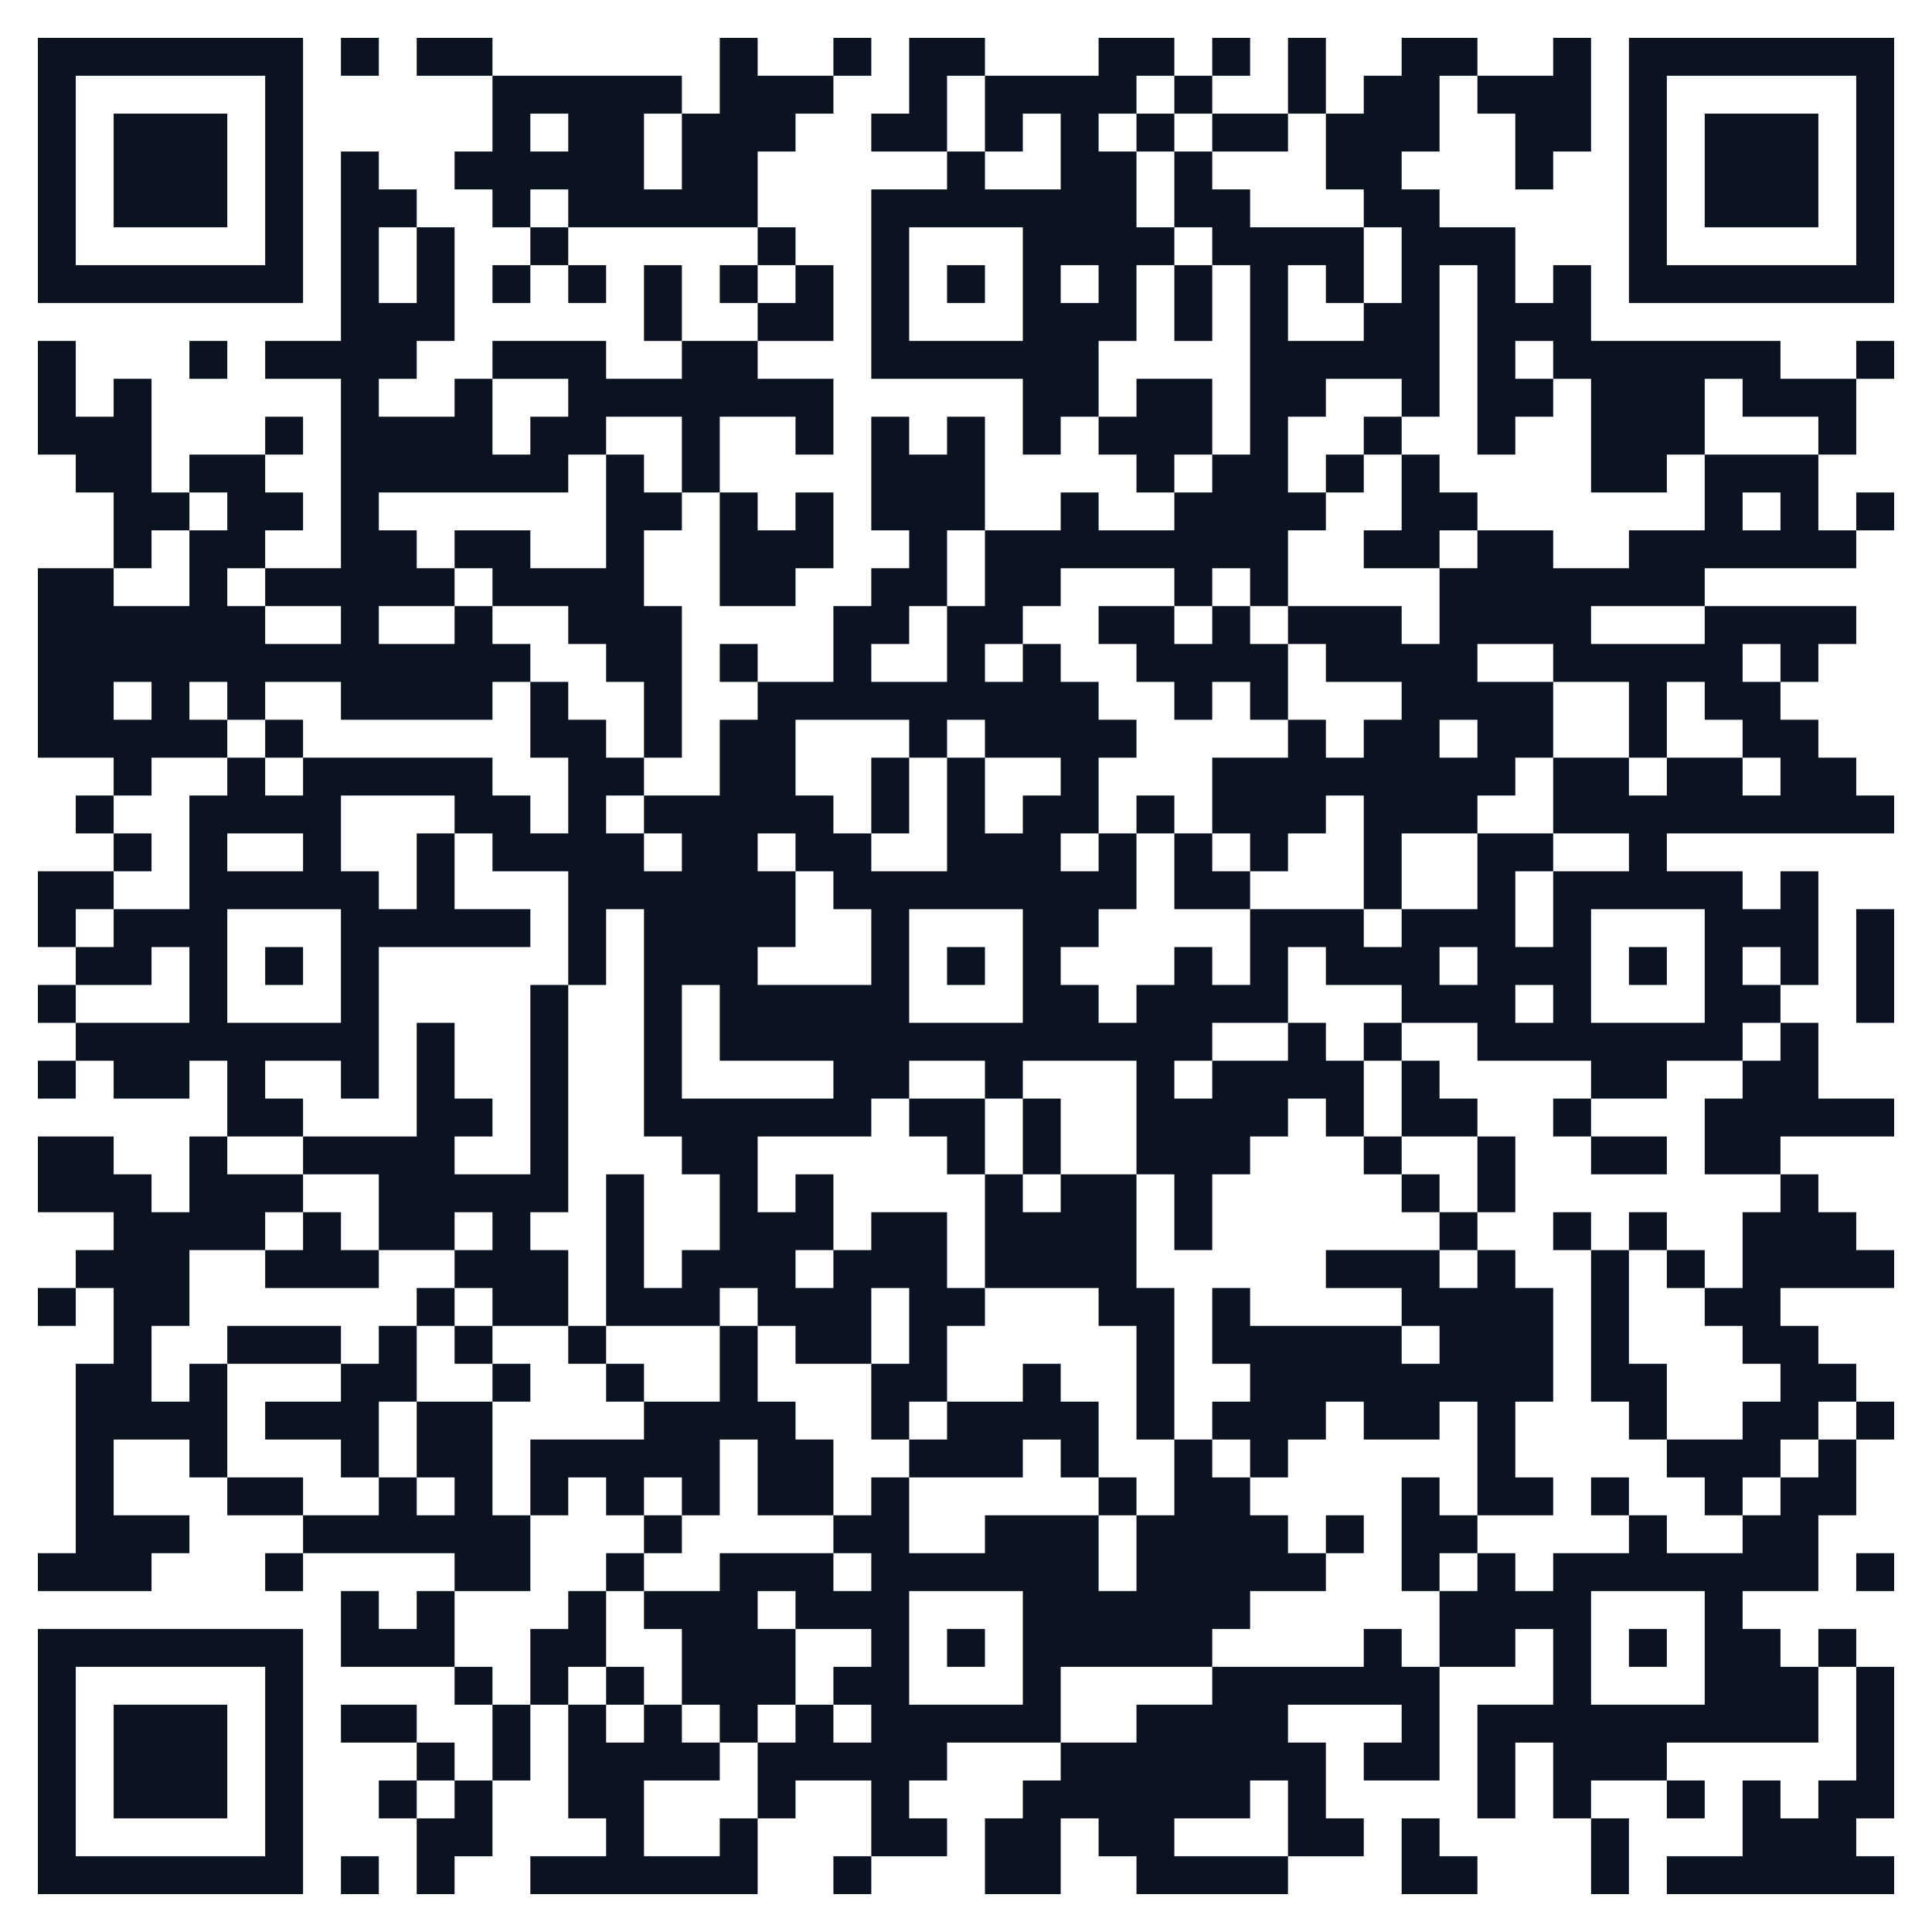
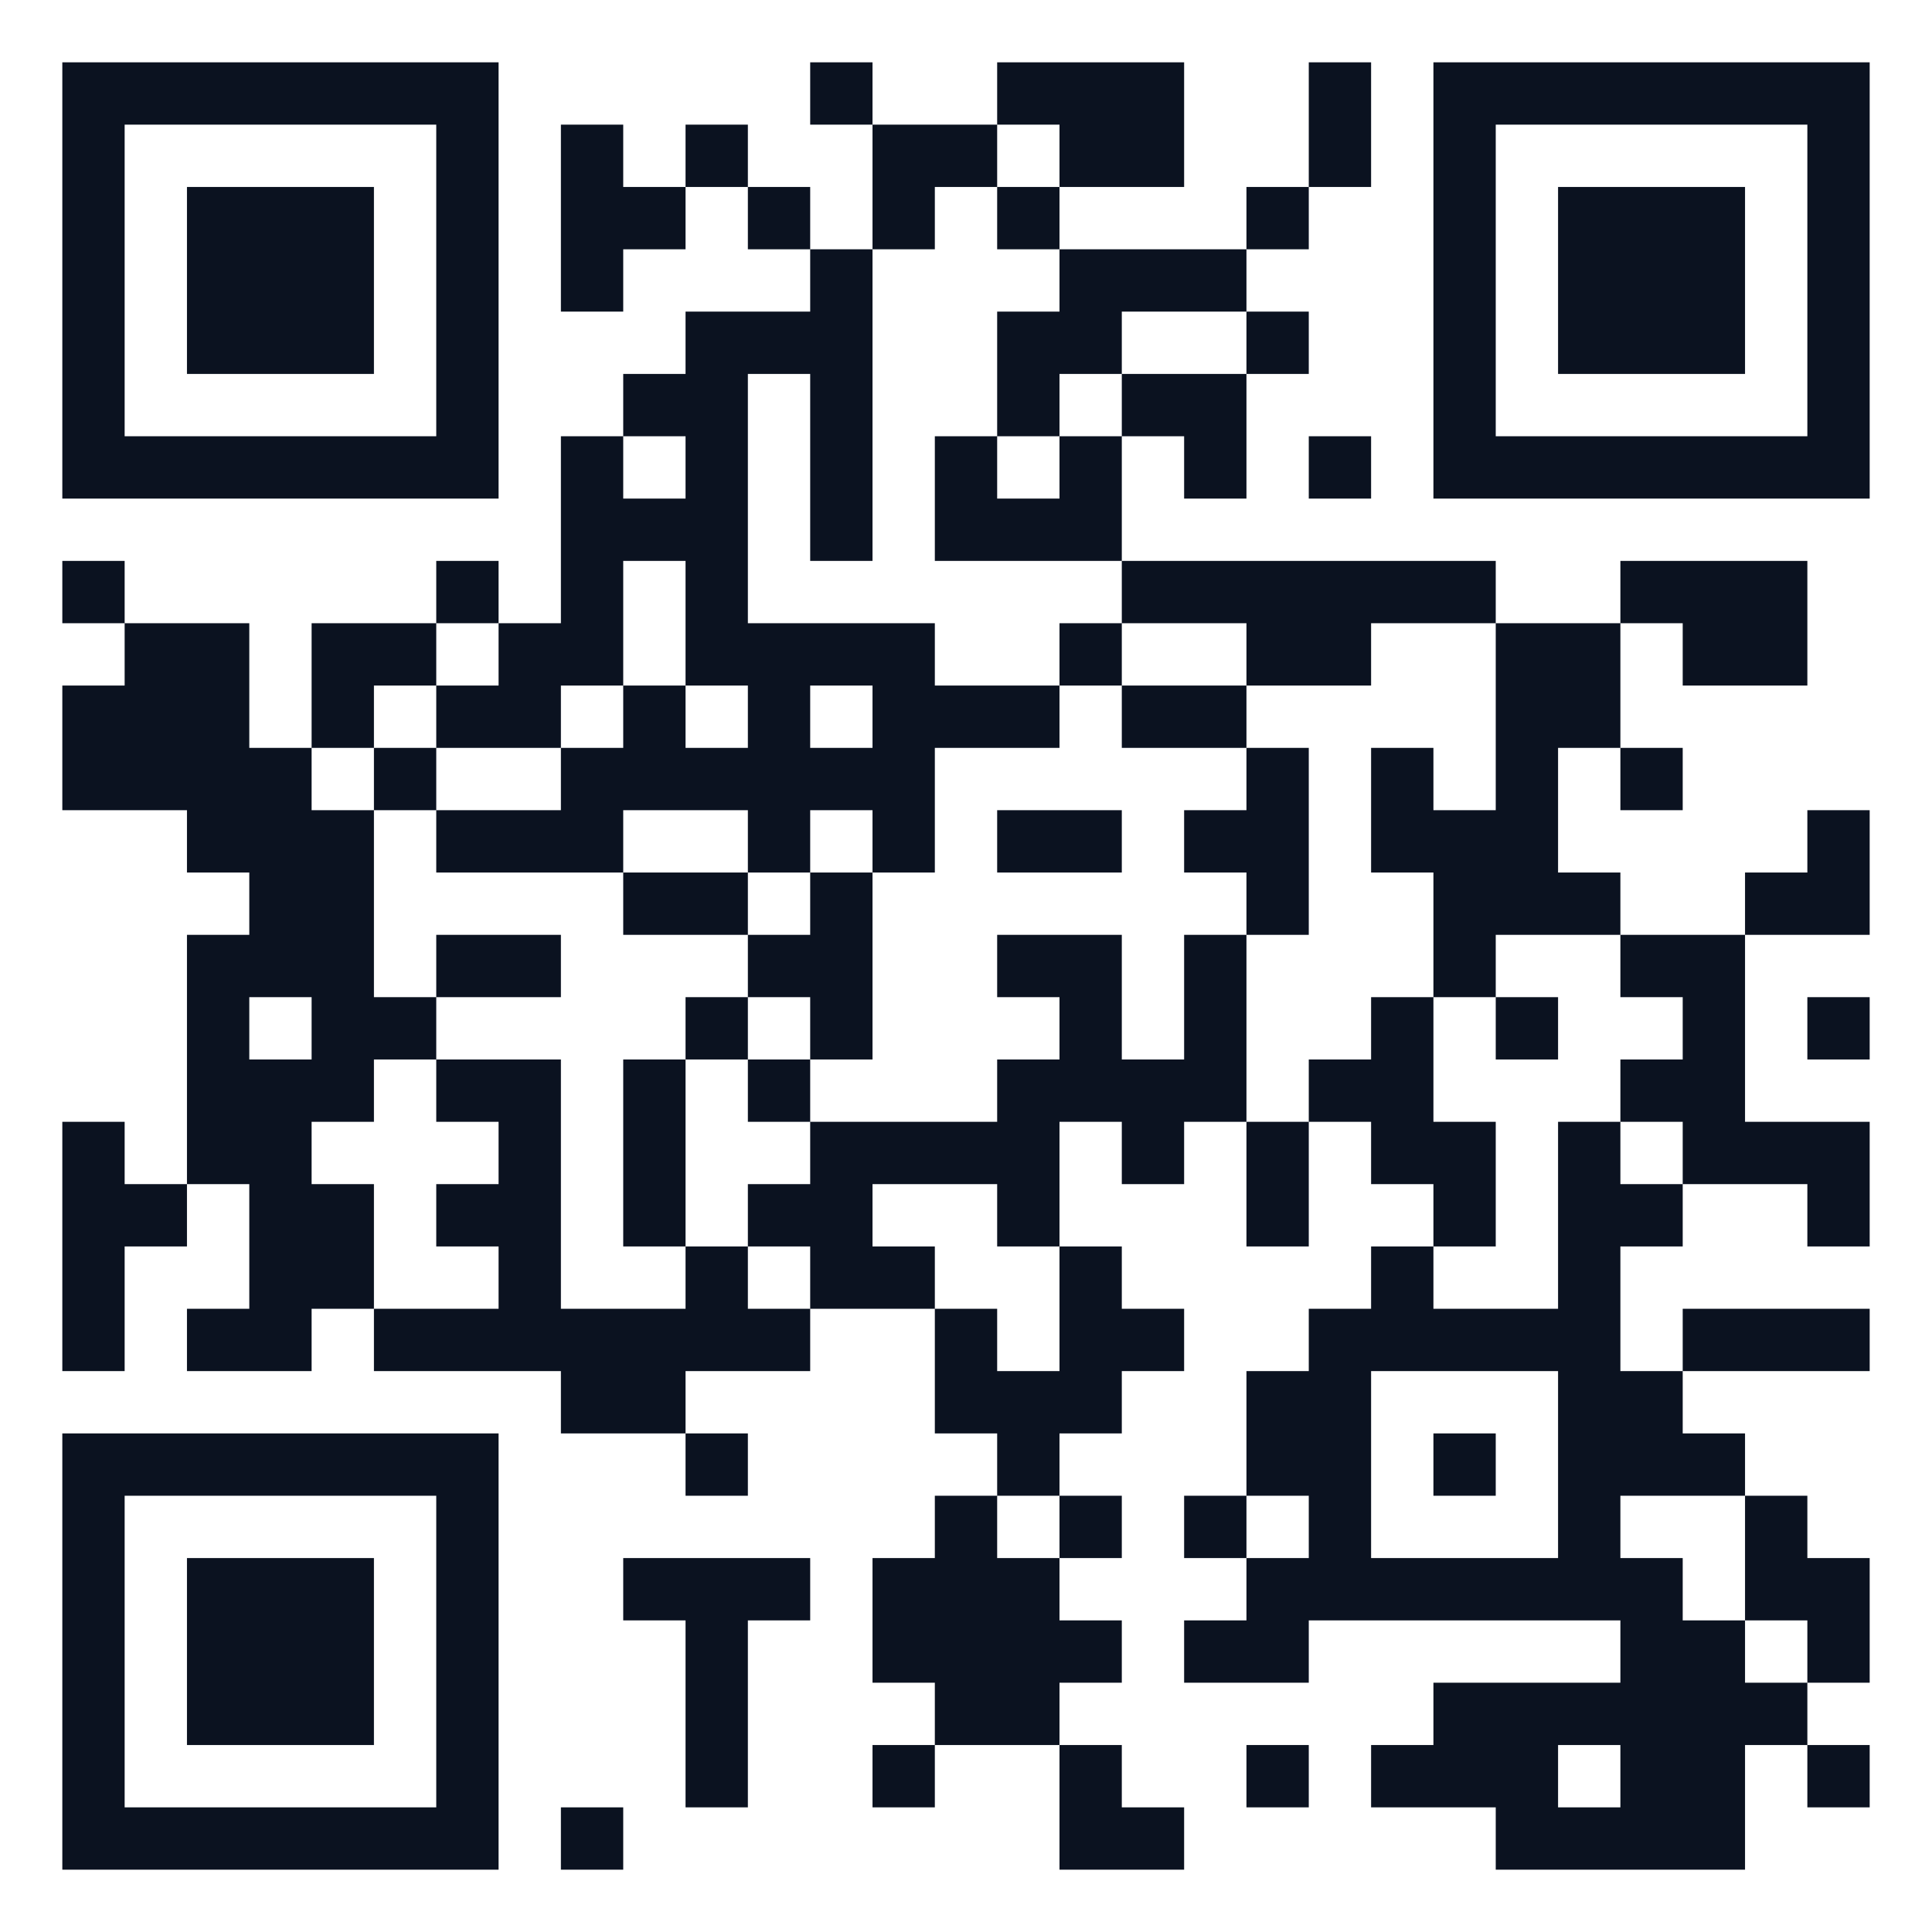
- <svg xmlns="http://www.w3.org/2000/svg" width="510" height="510" class="segno">
-   <path transform="scale(10)" class="qrline" stroke="#0b1220" d="M1 1.5h7m1 0h1m1 0h2m6 0h1m2 0h1m1 0h2m3 0h2m1 0h1m1 0h1m2 0h2m2 0h1m1 0h7m-49 1h1m5 0h1m5 0h5m1 0h3m2 0h1m1 0h4m1 0h1m2 0h1m1 0h2m1 0h3m1 0h1m5 0h1m-49 1h1m1 0h3m1 0h1m5 0h1m1 0h2m1 0h3m2 0h2m1 0h1m1 0h1m1 0h1m1 0h2m1 0h3m2 0h2m1 0h1m1 0h3m1 0h1m-49 1h1m1 0h3m1 0h1m1 0h1m2 0h5m1 0h2m5 0h1m2 0h2m1 0h1m3 0h2m3 0h1m2 0h1m1 0h3m1 0h1m-49 1h1m1 0h3m1 0h1m1 0h2m2 0h1m1 0h5m3 0h7m1 0h2m3 0h2m5 0h1m1 0h3m1 0h1m-49 1h1m5 0h1m1 0h1m1 0h1m2 0h1m5 0h1m2 0h1m3 0h4m1 0h4m1 0h3m3 0h1m5 0h1m-49 1h7m1 0h1m1 0h1m1 0h1m1 0h1m1 0h1m1 0h1m1 0h1m1 0h1m1 0h1m1 0h1m1 0h1m1 0h1m1 0h1m1 0h1m1 0h1m1 0h1m1 0h1m1 0h7m-41 1h3m5 0h1m2 0h2m1 0h1m3 0h3m1 0h1m1 0h1m2 0h2m1 0h3m-41 1h1m3 0h1m1 0h4m2 0h3m2 0h2m3 0h6m4 0h5m1 0h1m1 0h6m2 0h1m-49 1h1m1 0h1m5 0h1m2 0h1m2 0h7m5 0h2m1 0h2m1 0h2m2 0h1m1 0h2m1 0h3m1 0h3m-48 1h3m3 0h1m1 0h4m1 0h2m2 0h1m2 0h1m1 0h1m1 0h1m1 0h1m1 0h3m1 0h1m2 0h1m2 0h1m2 0h3m3 0h1m-47 1h2m1 0h2m2 0h6m1 0h1m1 0h1m4 0h3m4 0h1m1 0h2m1 0h1m1 0h1m4 0h2m1 0h3m-45 1h2m1 0h2m1 0h1m6 0h2m1 0h1m1 0h1m1 0h3m2 0h1m2 0h4m2 0h2m6 0h1m1 0h1m1 0h1m-47 1h1m1 0h2m2 0h2m1 0h2m2 0h1m2 0h3m2 0h1m1 0h8m2 0h2m1 0h2m2 0h6m-48 1h2m2 0h1m1 0h5m1 0h4m2 0h2m2 0h2m1 0h2m3 0h1m1 0h1m4 0h7m-44 1h6m2 0h1m2 0h1m2 0h3m4 0h2m1 0h2m2 0h2m1 0h1m1 0h3m1 0h4m3 0h4m-48 1h13m2 0h2m1 0h1m2 0h1m2 0h1m1 0h1m2 0h4m1 0h4m2 0h5m1 0h1m-47 1h2m1 0h1m1 0h1m2 0h4m1 0h1m2 0h1m2 0h9m2 0h1m1 0h1m3 0h4m2 0h1m1 0h2m-46 1h5m1 0h1m6 0h2m1 0h1m1 0h2m3 0h1m1 0h4m4 0h1m1 0h2m1 0h2m2 0h1m2 0h2m-45 1h1m2 0h1m1 0h5m2 0h2m2 0h2m2 0h1m1 0h1m2 0h1m3 0h8m1 0h2m1 0h2m1 0h2m-47 1h1m2 0h4m3 0h2m1 0h1m1 0h5m1 0h1m1 0h1m1 0h2m1 0h1m1 0h3m1 0h3m2 0h9m-47 1h1m1 0h1m2 0h1m2 0h1m1 0h4m1 0h2m1 0h2m2 0h3m1 0h1m1 0h1m1 0h1m2 0h1m2 0h2m2 0h1m-43 1h2m2 0h5m1 0h1m3 0h6m1 0h8m1 0h2m3 0h1m2 0h1m1 0h5m1 0h1m-47 1h1m1 0h3m3 0h5m1 0h1m1 0h4m2 0h1m3 0h2m4 0h3m1 0h3m1 0h1m3 0h3m1 0h1m-48 1h2m1 0h1m1 0h1m1 0h1m5 0h1m1 0h3m3 0h1m1 0h1m1 0h1m3 0h1m1 0h1m1 0h3m1 0h3m1 0h1m1 0h1m1 0h1m1 0h1m-49 1h1m3 0h1m3 0h1m4 0h1m2 0h1m1 0h5m3 0h2m1 0h4m3 0h3m1 0h1m3 0h2m2 0h1m-48 1h8m1 0h1m2 0h1m2 0h1m1 0h13m2 0h1m1 0h1m2 0h7m1 0h1m-47 1h1m1 0h2m1 0h1m2 0h1m1 0h1m2 0h1m2 0h1m4 0h2m2 0h1m3 0h1m1 0h4m1 0h1m4 0h2m2 0h2m-42 1h2m3 0h2m1 0h1m2 0h6m1 0h2m1 0h1m2 0h4m1 0h1m1 0h2m2 0h1m3 0h5m-49 1h2m2 0h1m2 0h4m2 0h1m3 0h2m5 0h1m1 0h1m2 0h3m3 0h1m2 0h1m2 0h2m1 0h2m-46 1h3m1 0h3m2 0h5m1 0h1m2 0h1m1 0h1m4 0h1m1 0h2m1 0h1m5 0h1m1 0h1m7 0h1m-45 1h4m1 0h1m1 0h2m1 0h1m2 0h1m2 0h3m1 0h2m1 0h4m1 0h1m6 0h1m2 0h1m1 0h1m2 0h3m-47 1h3m2 0h3m2 0h3m1 0h1m1 0h3m1 0h3m1 0h4m5 0h3m1 0h1m2 0h1m1 0h1m1 0h4m-49 1h1m1 0h2m6 0h1m1 0h2m1 0h3m1 0h3m1 0h2m3 0h2m1 0h1m4 0h4m1 0h1m2 0h2m-44 1h1m2 0h3m1 0h1m1 0h1m2 0h1m3 0h1m1 0h2m1 0h1m5 0h1m1 0h5m1 0h3m1 0h1m3 0h2m-46 1h2m1 0h1m3 0h2m2 0h1m2 0h1m2 0h1m3 0h2m2 0h1m2 0h1m2 0h8m1 0h2m3 0h2m-47 1h4m1 0h3m1 0h2m4 0h4m2 0h1m1 0h4m1 0h1m1 0h3m1 0h2m1 0h1m3 0h1m2 0h2m1 0h1m-48 1h1m2 0h1m3 0h1m1 0h2m1 0h5m1 0h2m2 0h3m1 0h1m2 0h1m1 0h1m5 0h1m4 0h3m1 0h1m-47 1h1m3 0h2m2 0h1m1 0h1m1 0h1m1 0h1m1 0h1m1 0h2m1 0h1m5 0h1m1 0h2m4 0h1m1 0h2m1 0h1m2 0h1m1 0h2m-47 1h3m3 0h6m3 0h1m4 0h2m2 0h3m1 0h4m1 0h1m1 0h2m4 0h1m2 0h2m-47 1h3m3 0h1m4 0h2m2 0h1m2 0h3m1 0h6m1 0h5m2 0h1m1 0h1m1 0h7m1 0h1m-41 1h1m1 0h1m3 0h1m1 0h3m1 0h3m3 0h6m5 0h4m3 0h1m-45 1h7m1 0h3m2 0h2m2 0h3m2 0h1m1 0h1m1 0h5m4 0h1m1 0h2m1 0h1m1 0h1m1 0h2m1 0h1m-48 1h1m5 0h1m4 0h1m1 0h1m1 0h1m1 0h3m1 0h2m3 0h1m4 0h6m3 0h1m3 0h3m1 0h1m-49 1h1m1 0h3m1 0h1m1 0h2m2 0h1m1 0h1m1 0h1m1 0h1m1 0h1m1 0h5m2 0h4m3 0h1m1 0h9m1 0h1m-49 1h1m1 0h3m1 0h1m3 0h1m1 0h1m1 0h4m1 0h5m3 0h7m1 0h2m1 0h1m1 0h3m5 0h1m-49 1h1m1 0h3m1 0h1m2 0h1m1 0h1m2 0h2m3 0h1m2 0h1m3 0h6m1 0h1m4 0h1m1 0h1m2 0h1m1 0h1m1 0h2m-49 1h1m5 0h1m3 0h2m3 0h1m2 0h1m3 0h2m1 0h2m1 0h2m3 0h2m1 0h1m4 0h1m3 0h3m-48 1h7m1 0h1m1 0h1m2 0h6m2 0h1m3 0h2m2 0h4m3 0h2m3 0h1m1 0h6" />
+ <svg xmlns="http://www.w3.org/2000/svg" width="310" height="310" class="segno">
+   <path transform="scale(10)" class="qrline" stroke="#0b1220" d="M1 1.5h7m5 0h1m2 0h3m2 0h1m1 0h7m-29 1h1m5 0h1m1 0h1m1 0h1m2 0h2m1 0h2m2 0h1m1 0h1m5 0h1m-29 1h1m1 0h3m1 0h1m1 0h2m1 0h1m1 0h1m1 0h1m3 0h1m2 0h1m1 0h3m1 0h1m-29 1h1m1 0h3m1 0h1m1 0h1m3 0h1m3 0h3m3 0h1m1 0h3m1 0h1m-29 1h1m1 0h3m1 0h1m3 0h3m2 0h2m2 0h1m2 0h1m1 0h3m1 0h1m-29 1h1m5 0h1m2 0h2m1 0h1m2 0h1m1 0h2m3 0h1m5 0h1m-29 1h7m1 0h1m1 0h1m1 0h1m1 0h1m1 0h1m1 0h1m1 0h1m1 0h7m-21 1h3m1 0h1m1 0h3m-17 1h1m5 0h1m1 0h1m1 0h1m6 0h6m2 0h3m-27 1h2m1 0h2m1 0h2m1 0h4m2 0h1m2 0h2m2 0h2m1 0h2m-28 1h3m1 0h1m1 0h2m1 0h1m1 0h1m1 0h3m1 0h2m4 0h2m-25 1h4m1 0h1m2 0h6m5 0h1m1 0h1m1 0h1m1 0h1m-24 1h3m1 0h3m2 0h1m1 0h1m1 0h2m1 0h2m1 0h3m4 0h1m-26 1h2m4 0h2m1 0h1m6 0h1m2 0h3m2 0h2m-27 1h3m1 0h2m3 0h2m2 0h2m1 0h1m3 0h1m2 0h2m-25 1h1m1 0h2m4 0h1m1 0h1m3 0h1m1 0h1m2 0h1m1 0h1m2 0h1m1 0h1m-27 1h3m1 0h2m1 0h1m1 0h1m3 0h4m1 0h2m3 0h2m-27 1h1m1 0h2m3 0h1m1 0h1m2 0h4m1 0h1m1 0h1m1 0h2m1 0h1m1 0h3m-29 1h2m1 0h2m1 0h2m1 0h1m1 0h2m2 0h1m3 0h1m2 0h1m1 0h2m2 0h1m-29 1h1m2 0h2m2 0h1m2 0h1m1 0h2m2 0h1m4 0h1m2 0h1m-25 1h1m1 0h2m1 0h7m2 0h1m1 0h2m2 0h5m1 0h3m-21 1h2m4 0h3m2 0h2m3 0h2m-26 1h7m3 0h1m4 0h1m3 0h2m1 0h1m1 0h3m-27 1h1m5 0h1m7 0h1m1 0h1m1 0h1m1 0h1m3 0h1m2 0h1m-28 1h1m1 0h3m1 0h1m2 0h3m1 0h3m3 0h7m1 0h2m-29 1h1m1 0h3m1 0h1m3 0h1m2 0h4m1 0h2m5 0h2m1 0h1m-29 1h1m1 0h3m1 0h1m3 0h1m3 0h2m6 0h6m-28 1h1m5 0h1m3 0h1m2 0h1m2 0h1m2 0h1m1 0h3m1 0h2m1 0h1m-29 1h7m1 0h1m7 0h2m5 0h4" />
</svg>
